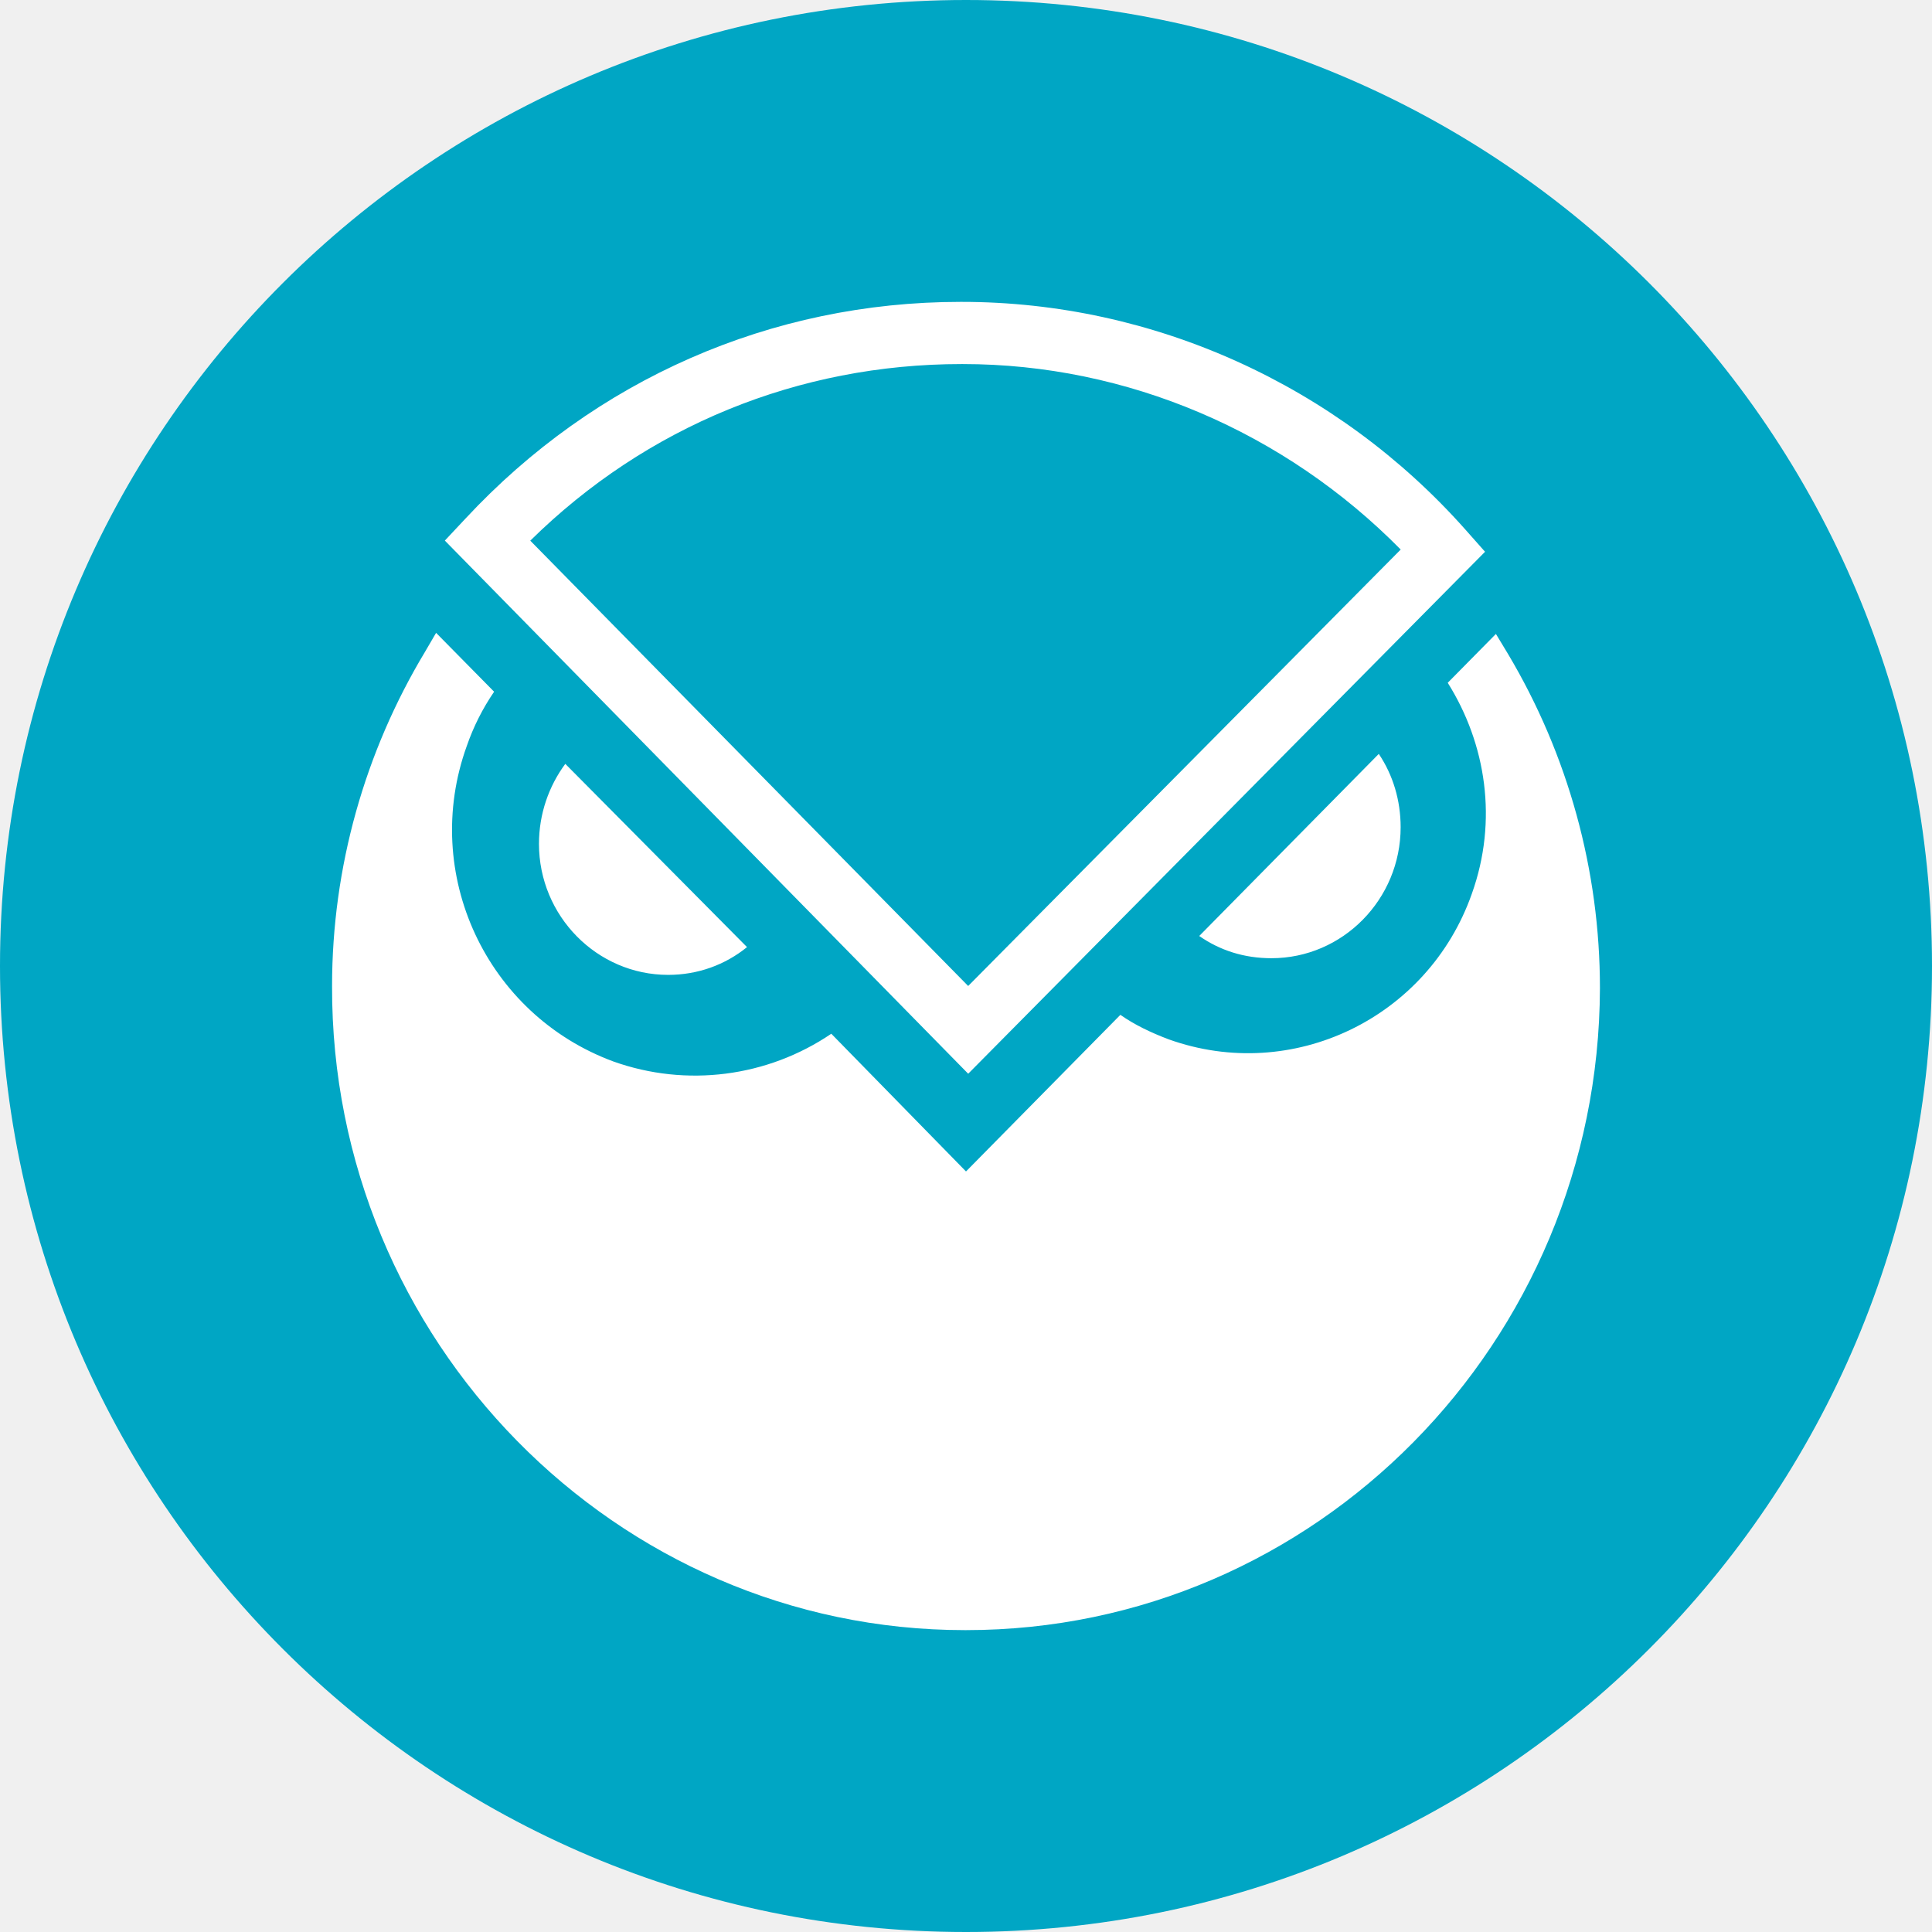
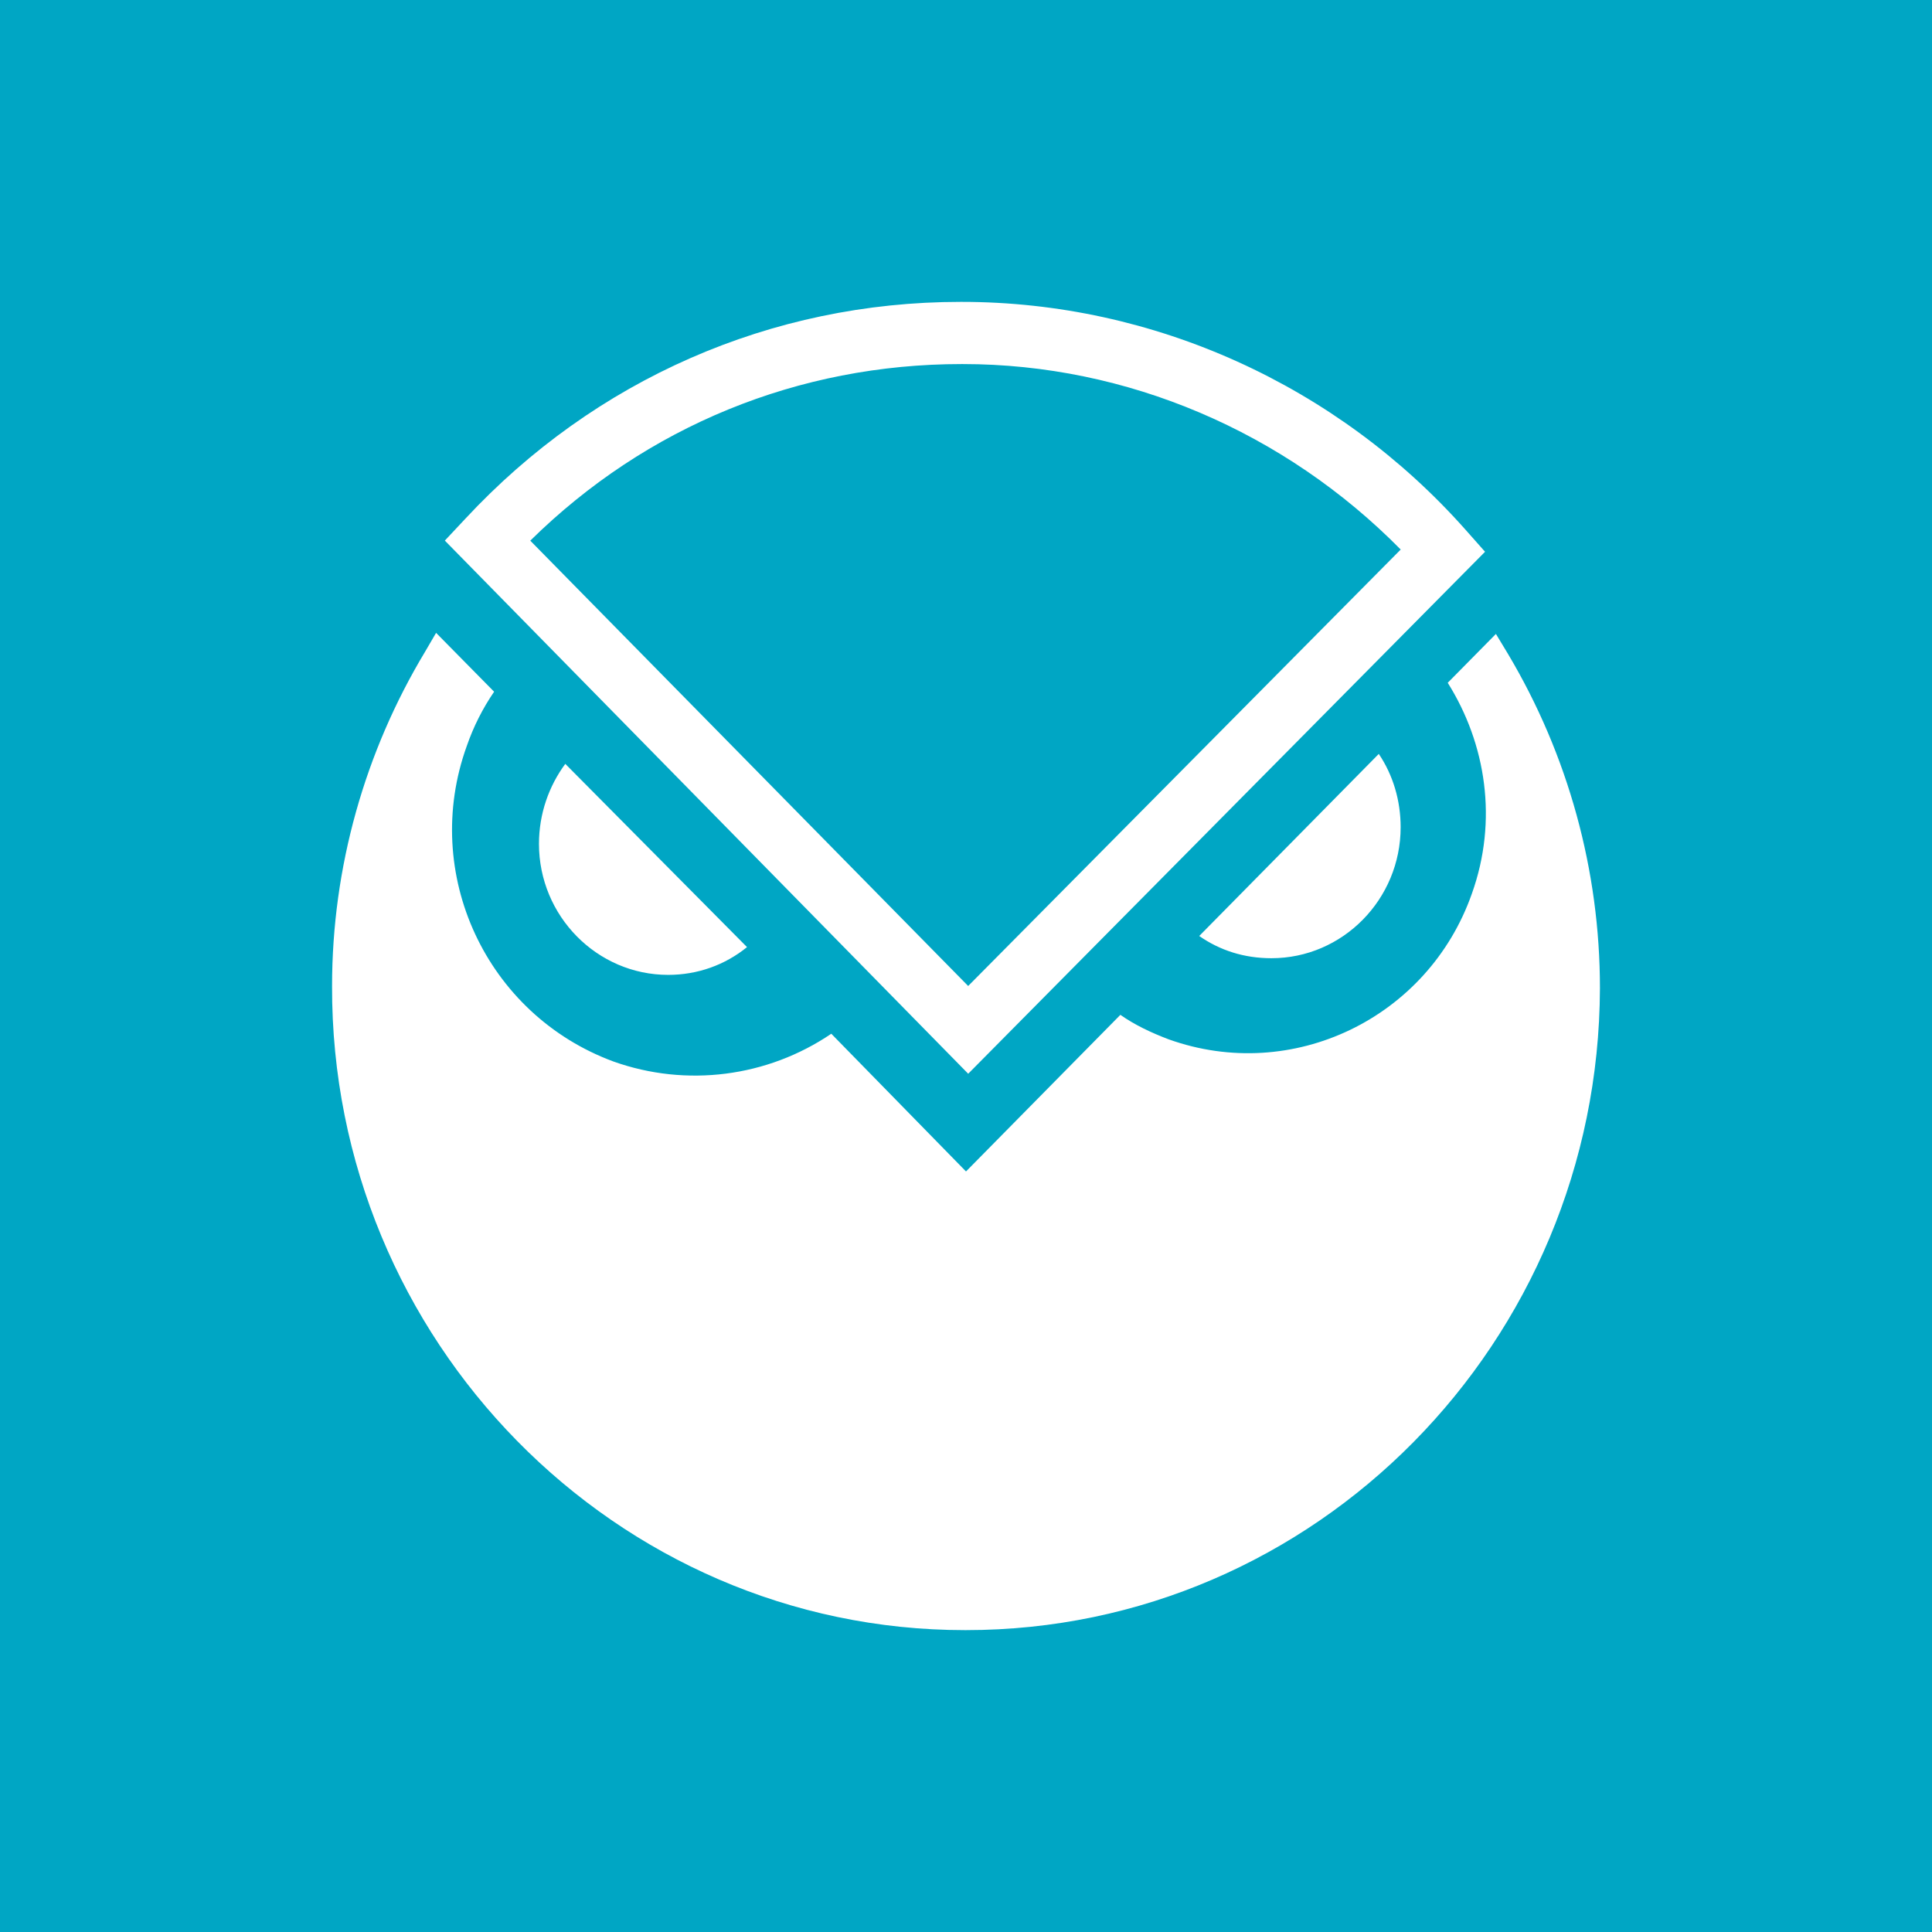
<svg xmlns="http://www.w3.org/2000/svg" viewBox="0 0 32 32">
  <g fill="none" fill-rule="evenodd">
-     <circle cx="16" cy="16" r="16" fill="#00A6C4" />
+     <rect x="0" y="0" width="32" height="32" fill="#00A6C4" />
    <path fill="#FFF" fill-rule="nonzero" d="M24.777 10.5l.2.331a10.816 10.816 0 011.523 5.537C26.482 22.236 21.785 27 16 27h-.018c-5.785 0-10.5-4.801-10.482-10.669 0-1.968.544-3.881 1.541-5.537l.182-.312.961.975a3.78 3.78 0 00-.453.9 4.09 4.09 0 002.43 5.225 4.024 4.024 0 003.608-.46L16 19.403l2.557-2.594c.236.166.508.295.798.405 2.05.736 4.298-.35 5.023-2.41.435-1.214.236-2.483-.399-3.495l.798-.809zM9.363 12.652l3.01 3.035c-.363.295-.816.46-1.306.46-1.178 0-2.14-.975-2.14-2.17 0-.497.164-.957.436-1.325zm10.5 2.851l2.974-3.016c.236.35.362.772.362 1.214 0 1.195-.96 2.17-2.14 2.17-.453 0-.852-.129-1.196-.368zm-3.827 2.281l-8.668-8.83.344-.367C9.852 6.287 12.772 5 15.91 5h.018c3.174 0 6.22 1.38 8.342 3.77l.327.369-8.56 8.645zm-7.254-8.83l7.254 7.377L23.2 9.102c-1.922-1.95-4.533-3.072-7.253-3.072h-.019c-2.702 0-5.222 1.03-7.145 2.925z" />
  </g>
</svg>
